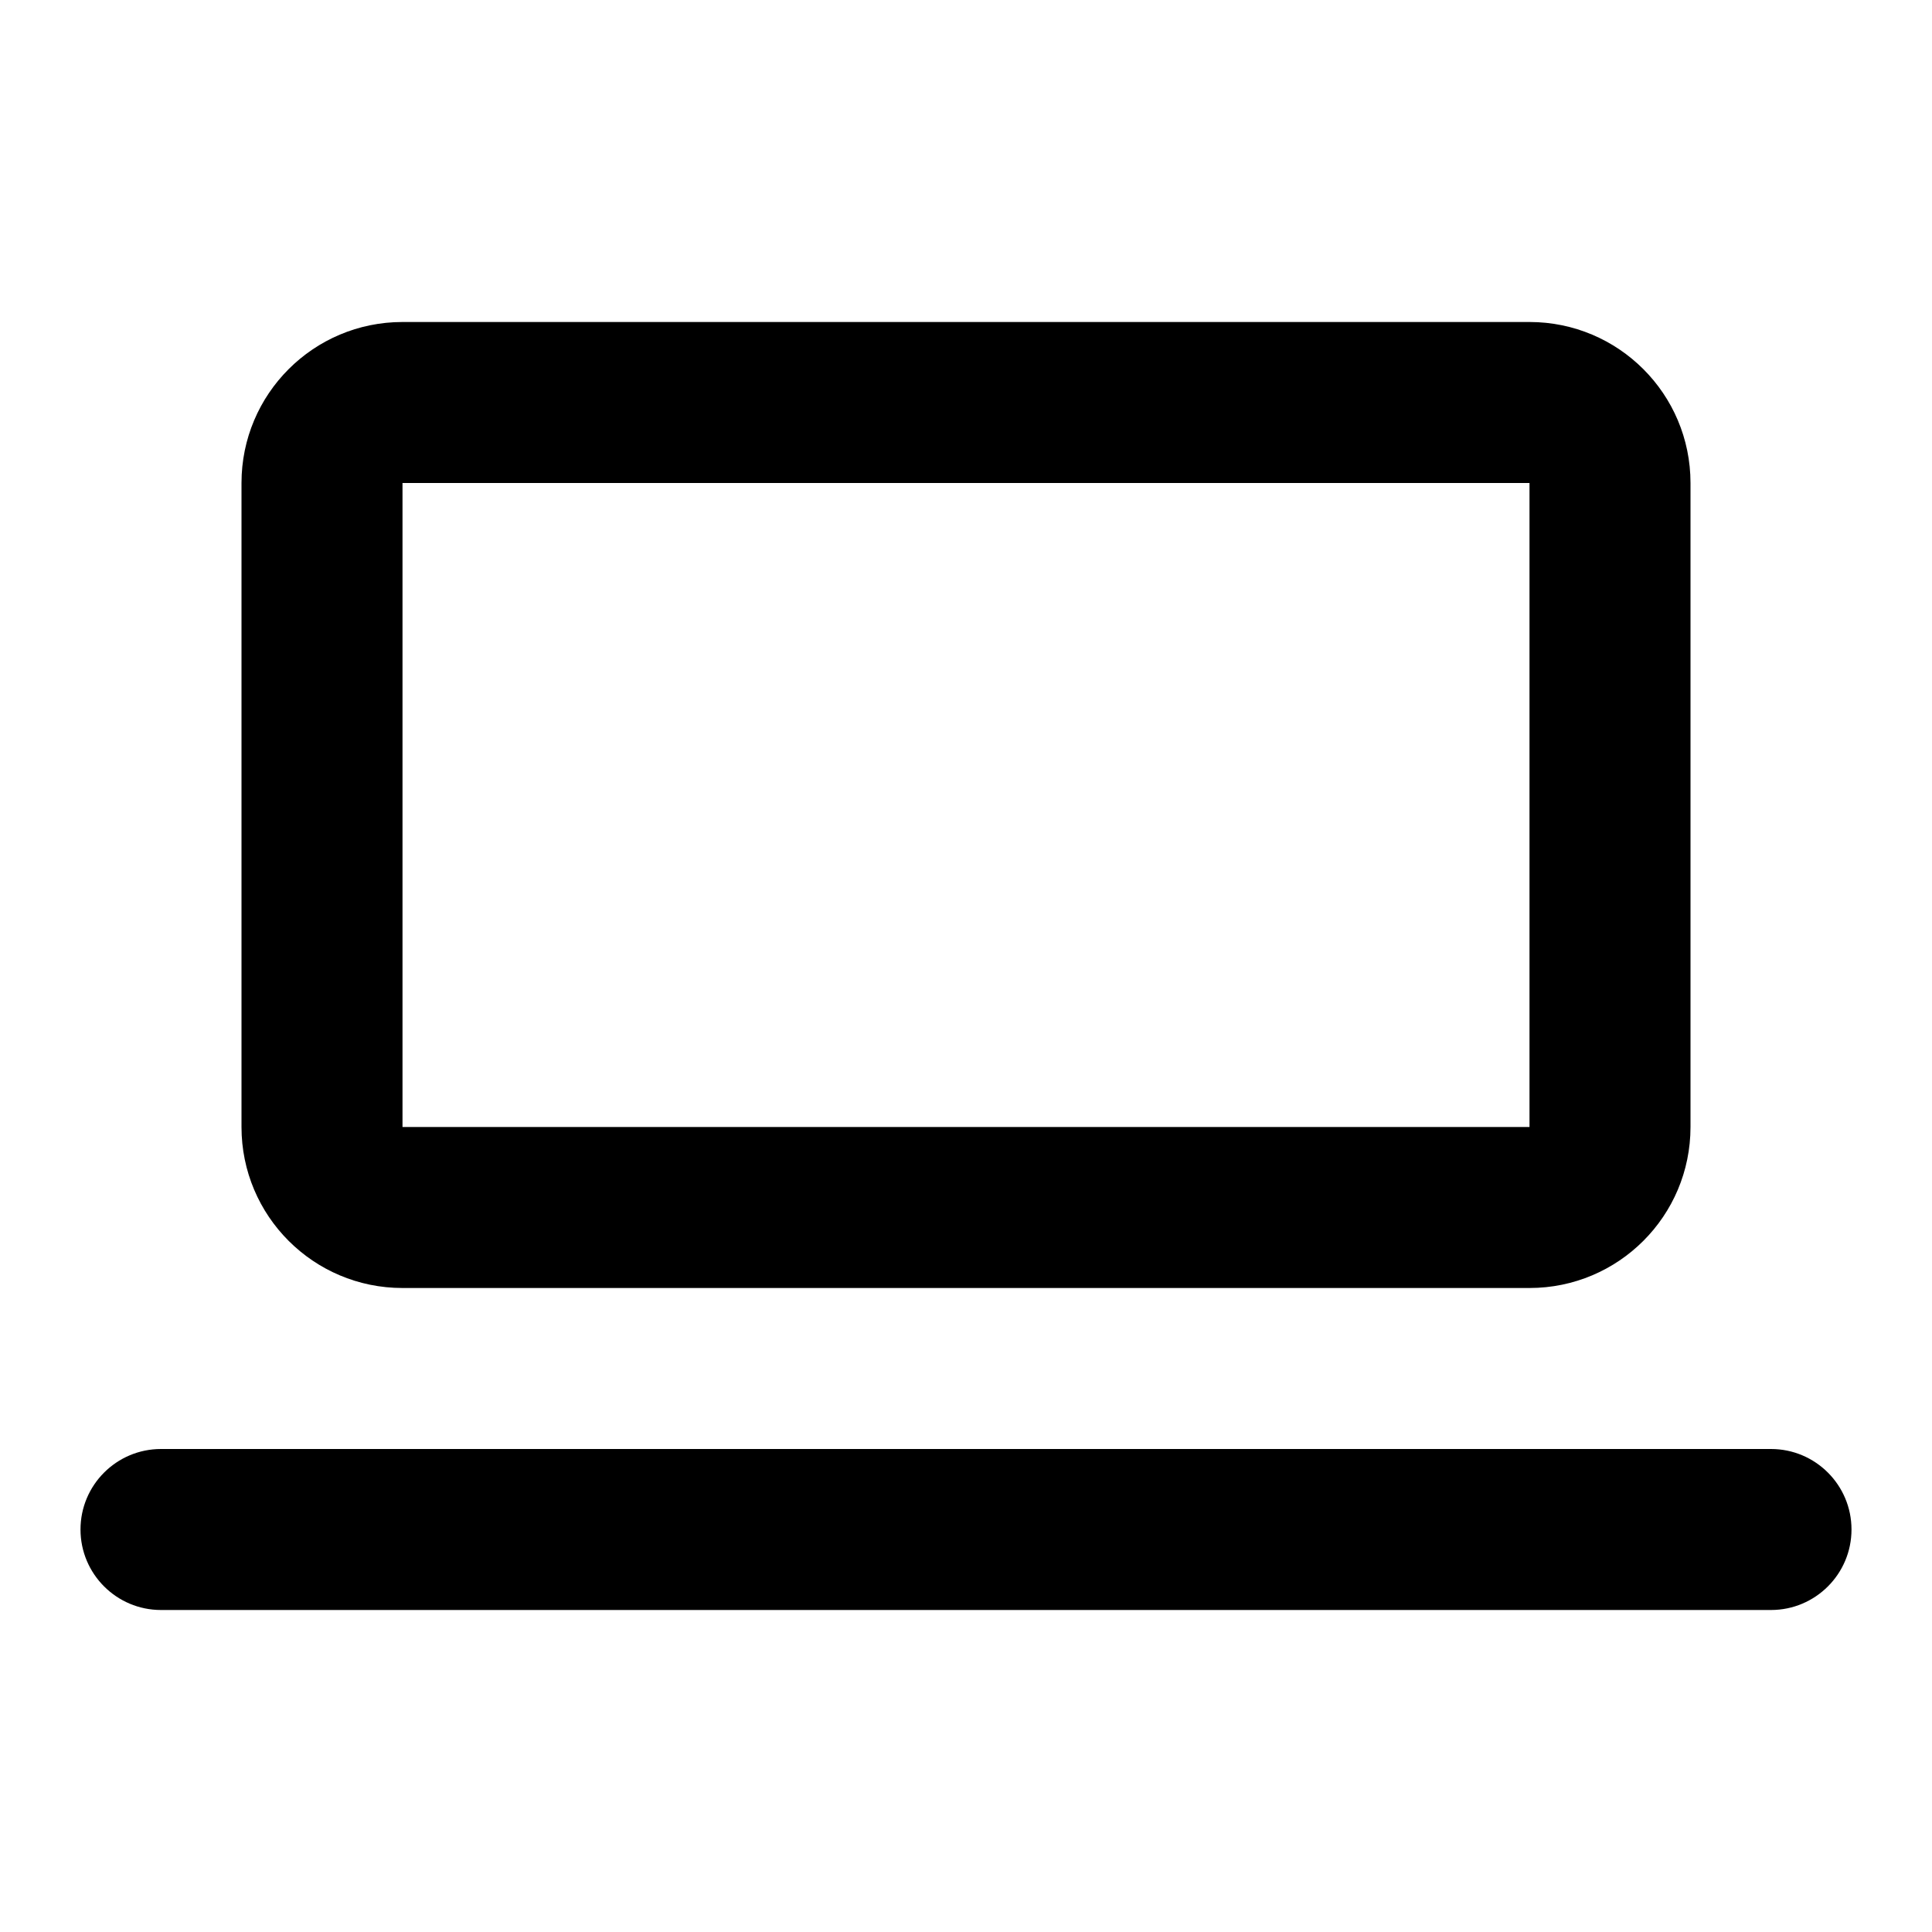
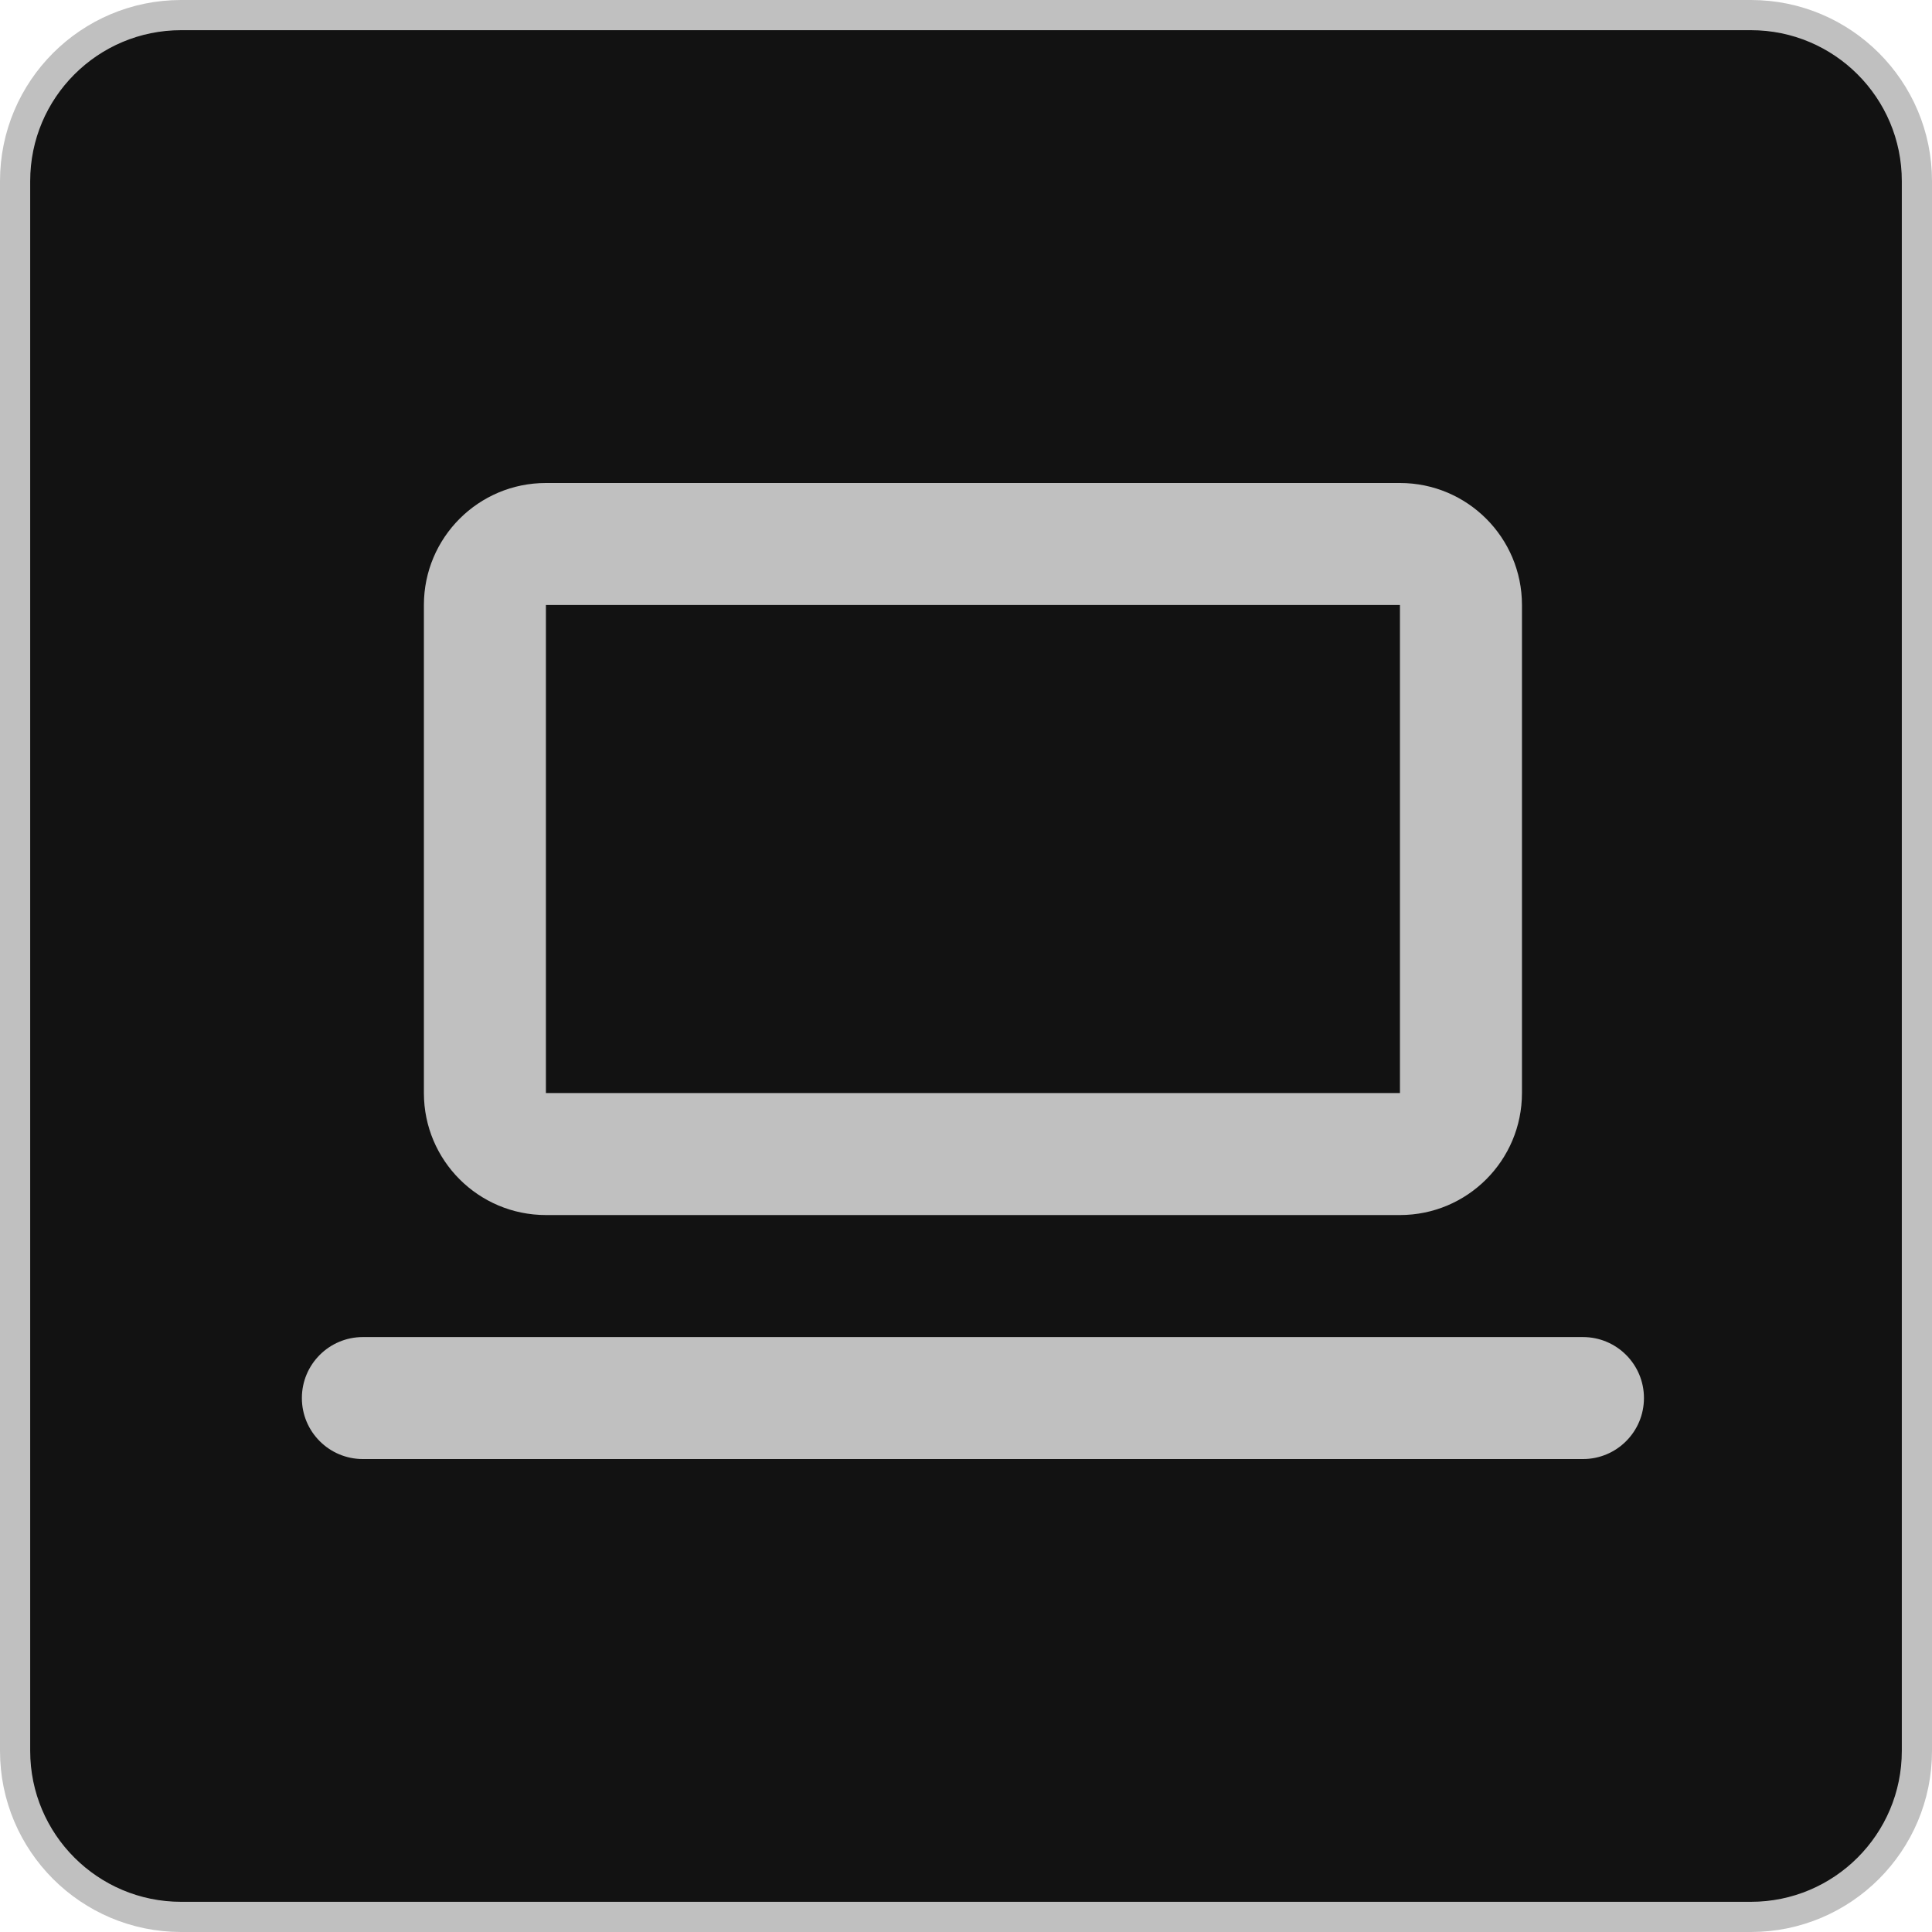
- <svg xmlns="http://www.w3.org/2000/svg" width="24" height="24" viewBox="0 0 24 24" fill="none">
-   <path fill-rule="evenodd" clip-rule="evenodd" d="M3 6C3 4.895 3.895 4 5 4H19C20.105 4 21 4.895 21 6V14C21 15.105 20.105 16 19 16H5C3.895 16 3 15.105 3 14V6ZM5 6H19V14H5V6Z" fill="black" />
-   <path d="M2 18C1.448 18 1 18.448 1 19C1 19.552 1.448 20 2 20H22C22.552 20 23 19.552 23 19C23 18.448 22.552 18 22 18H2Z" fill="black" />
+ <svg xmlns="http://www.w3.org/2000/svg" width="64" height="64" viewBox="0 0 64 64" fill="none">
+   <rect x="0.5" y="0.5" width="63" height="63" rx="5.5" fill="#121212" />
+   <rect x="0.5" y="0.5" width="63" height="63" rx="5.5" stroke="#C0C0C0" />
+   <path fill-rule="evenodd" clip-rule="evenodd" d="M14.042 20.042C14.042 17.809 15.851 16 18.084 16H46.375C48.608 16 50.417 17.809 50.417 20.042V36.208C50.417 38.441 48.608 40.25 46.375 40.25H18.084C15.851 40.25 14.042 38.441 14.042 36.208V20.042ZM18.084 20.042H46.375V36.208H18.084V20.042Z" fill="#C0C0C0" />
+   <path d="M12.021 44.292C10.905 44.292 10 45.196 10 46.312C10 47.429 10.905 48.333 12.021 48.333H52.438C53.554 48.333 54.458 47.429 54.458 46.312C54.458 45.196 53.554 44.292 52.438 44.292H12.021Z" fill="#C0C0C0" />
</svg>
